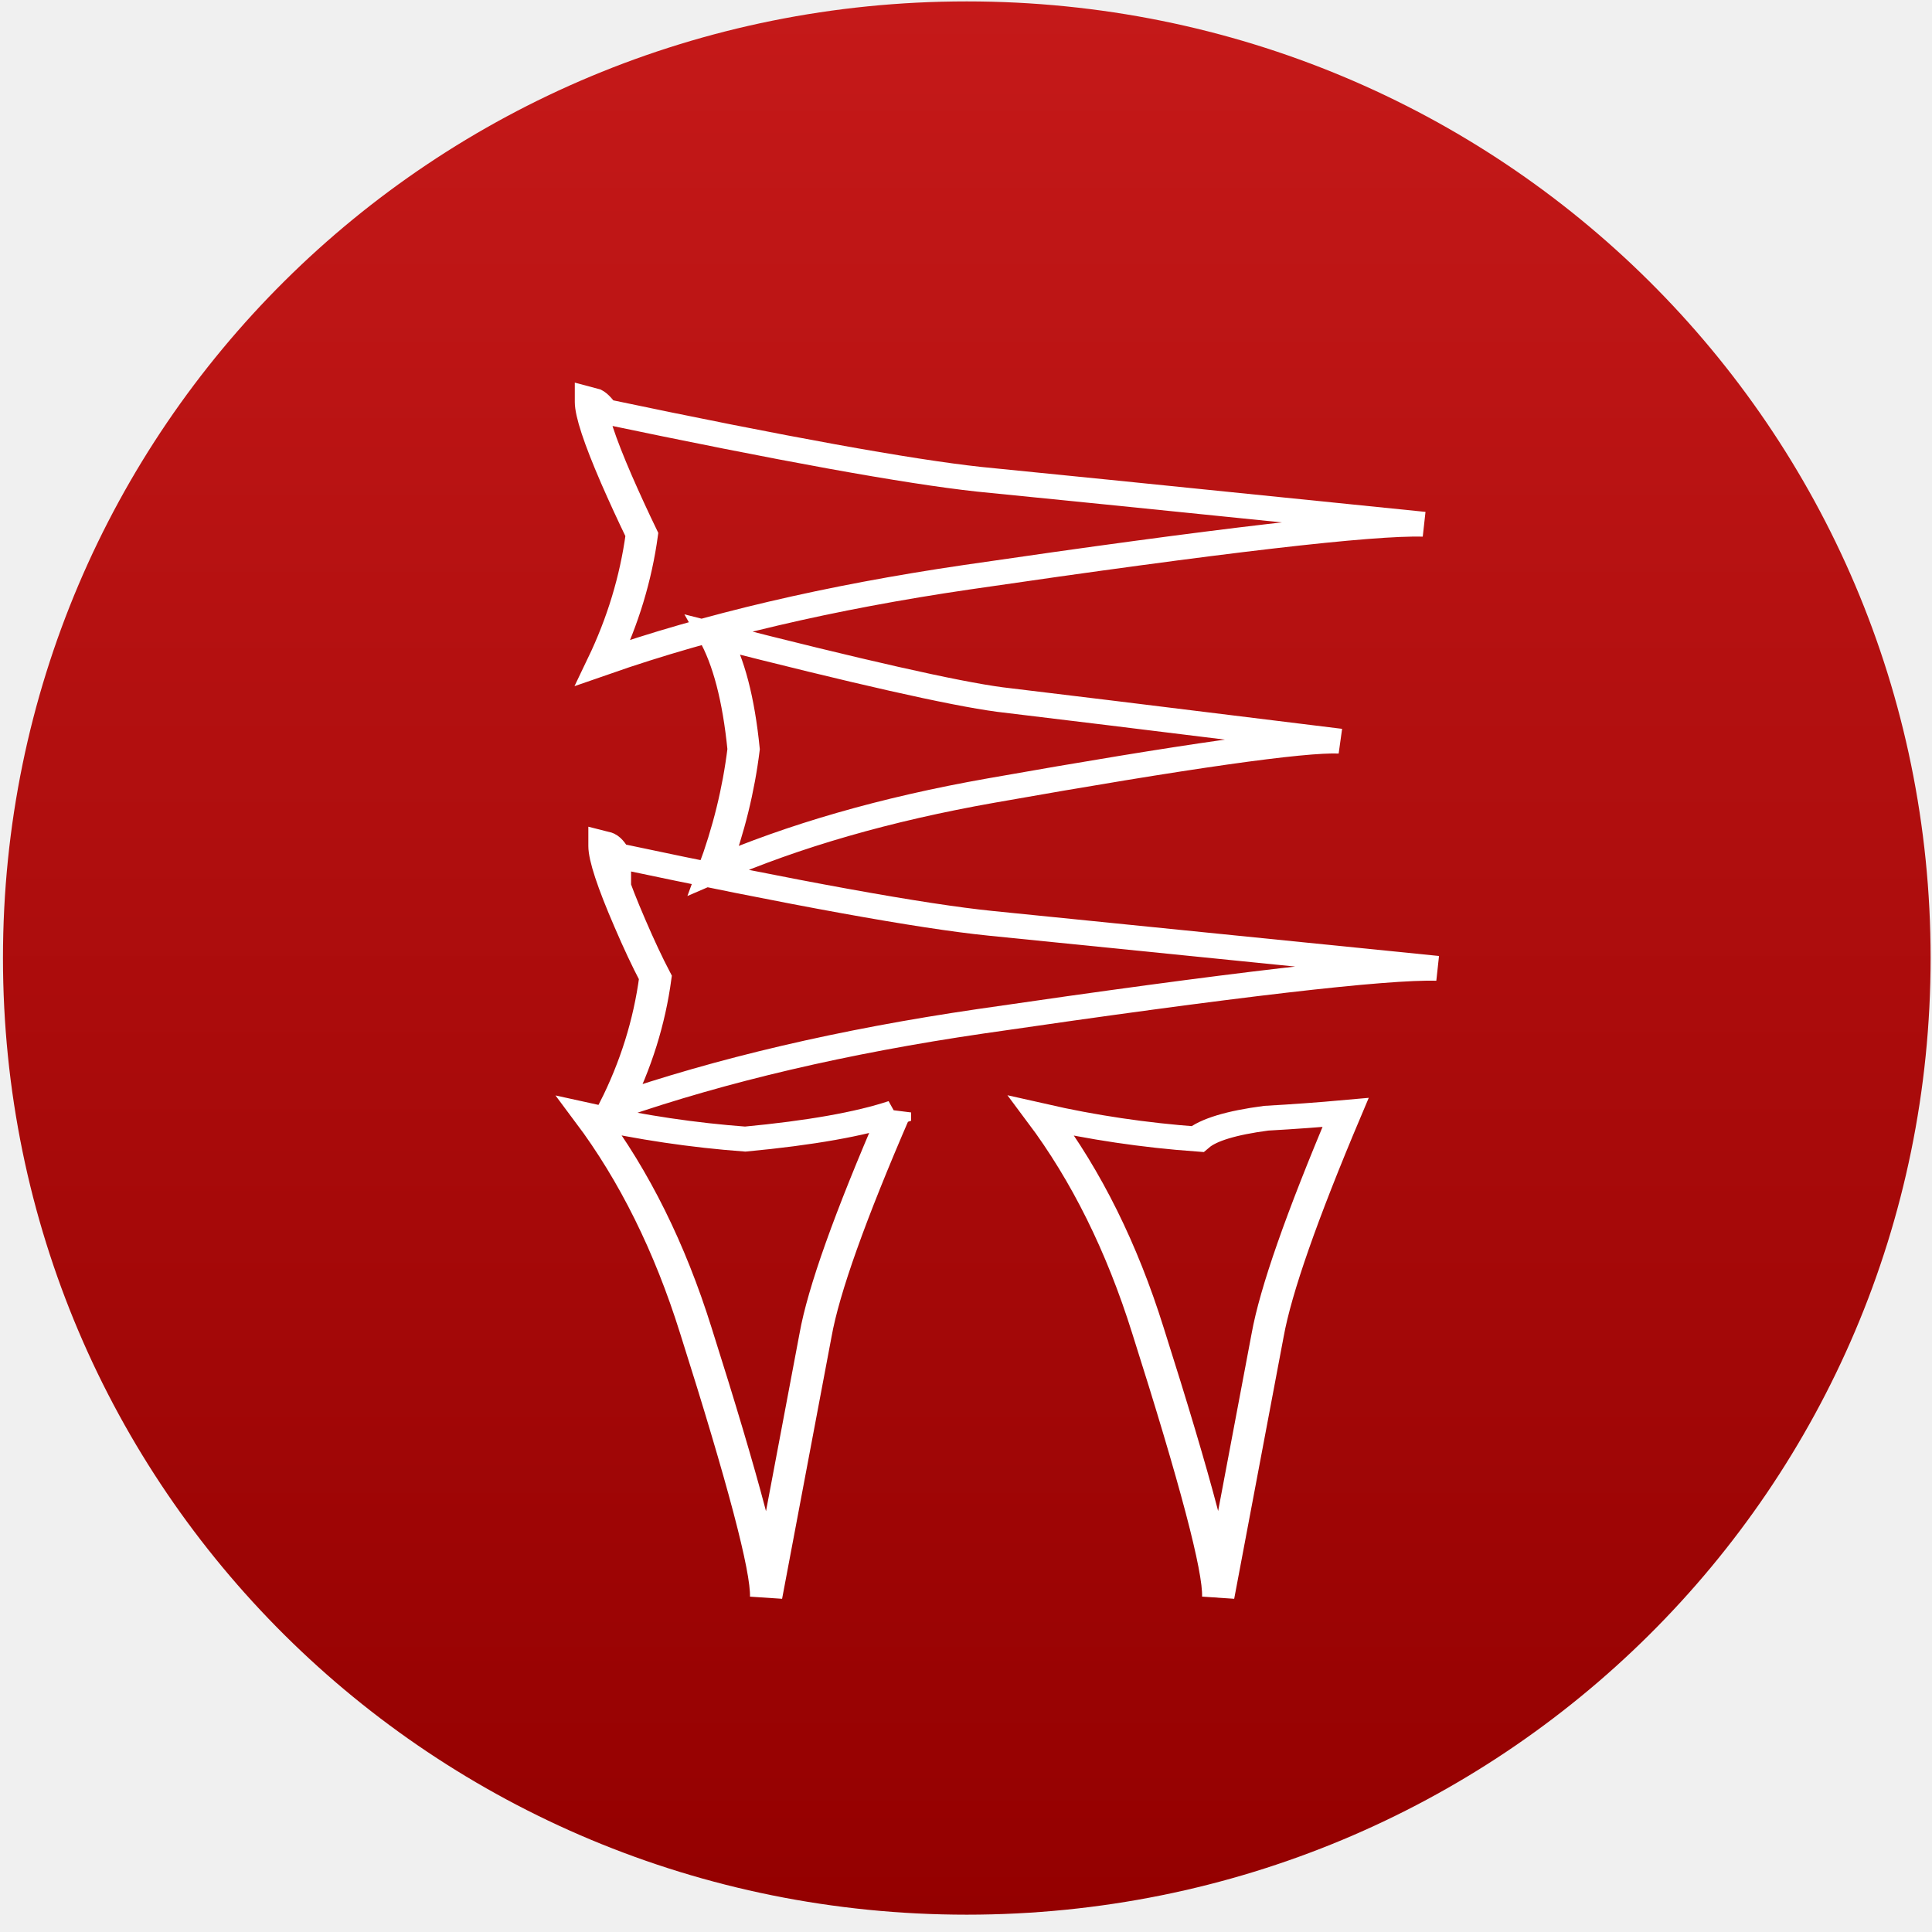
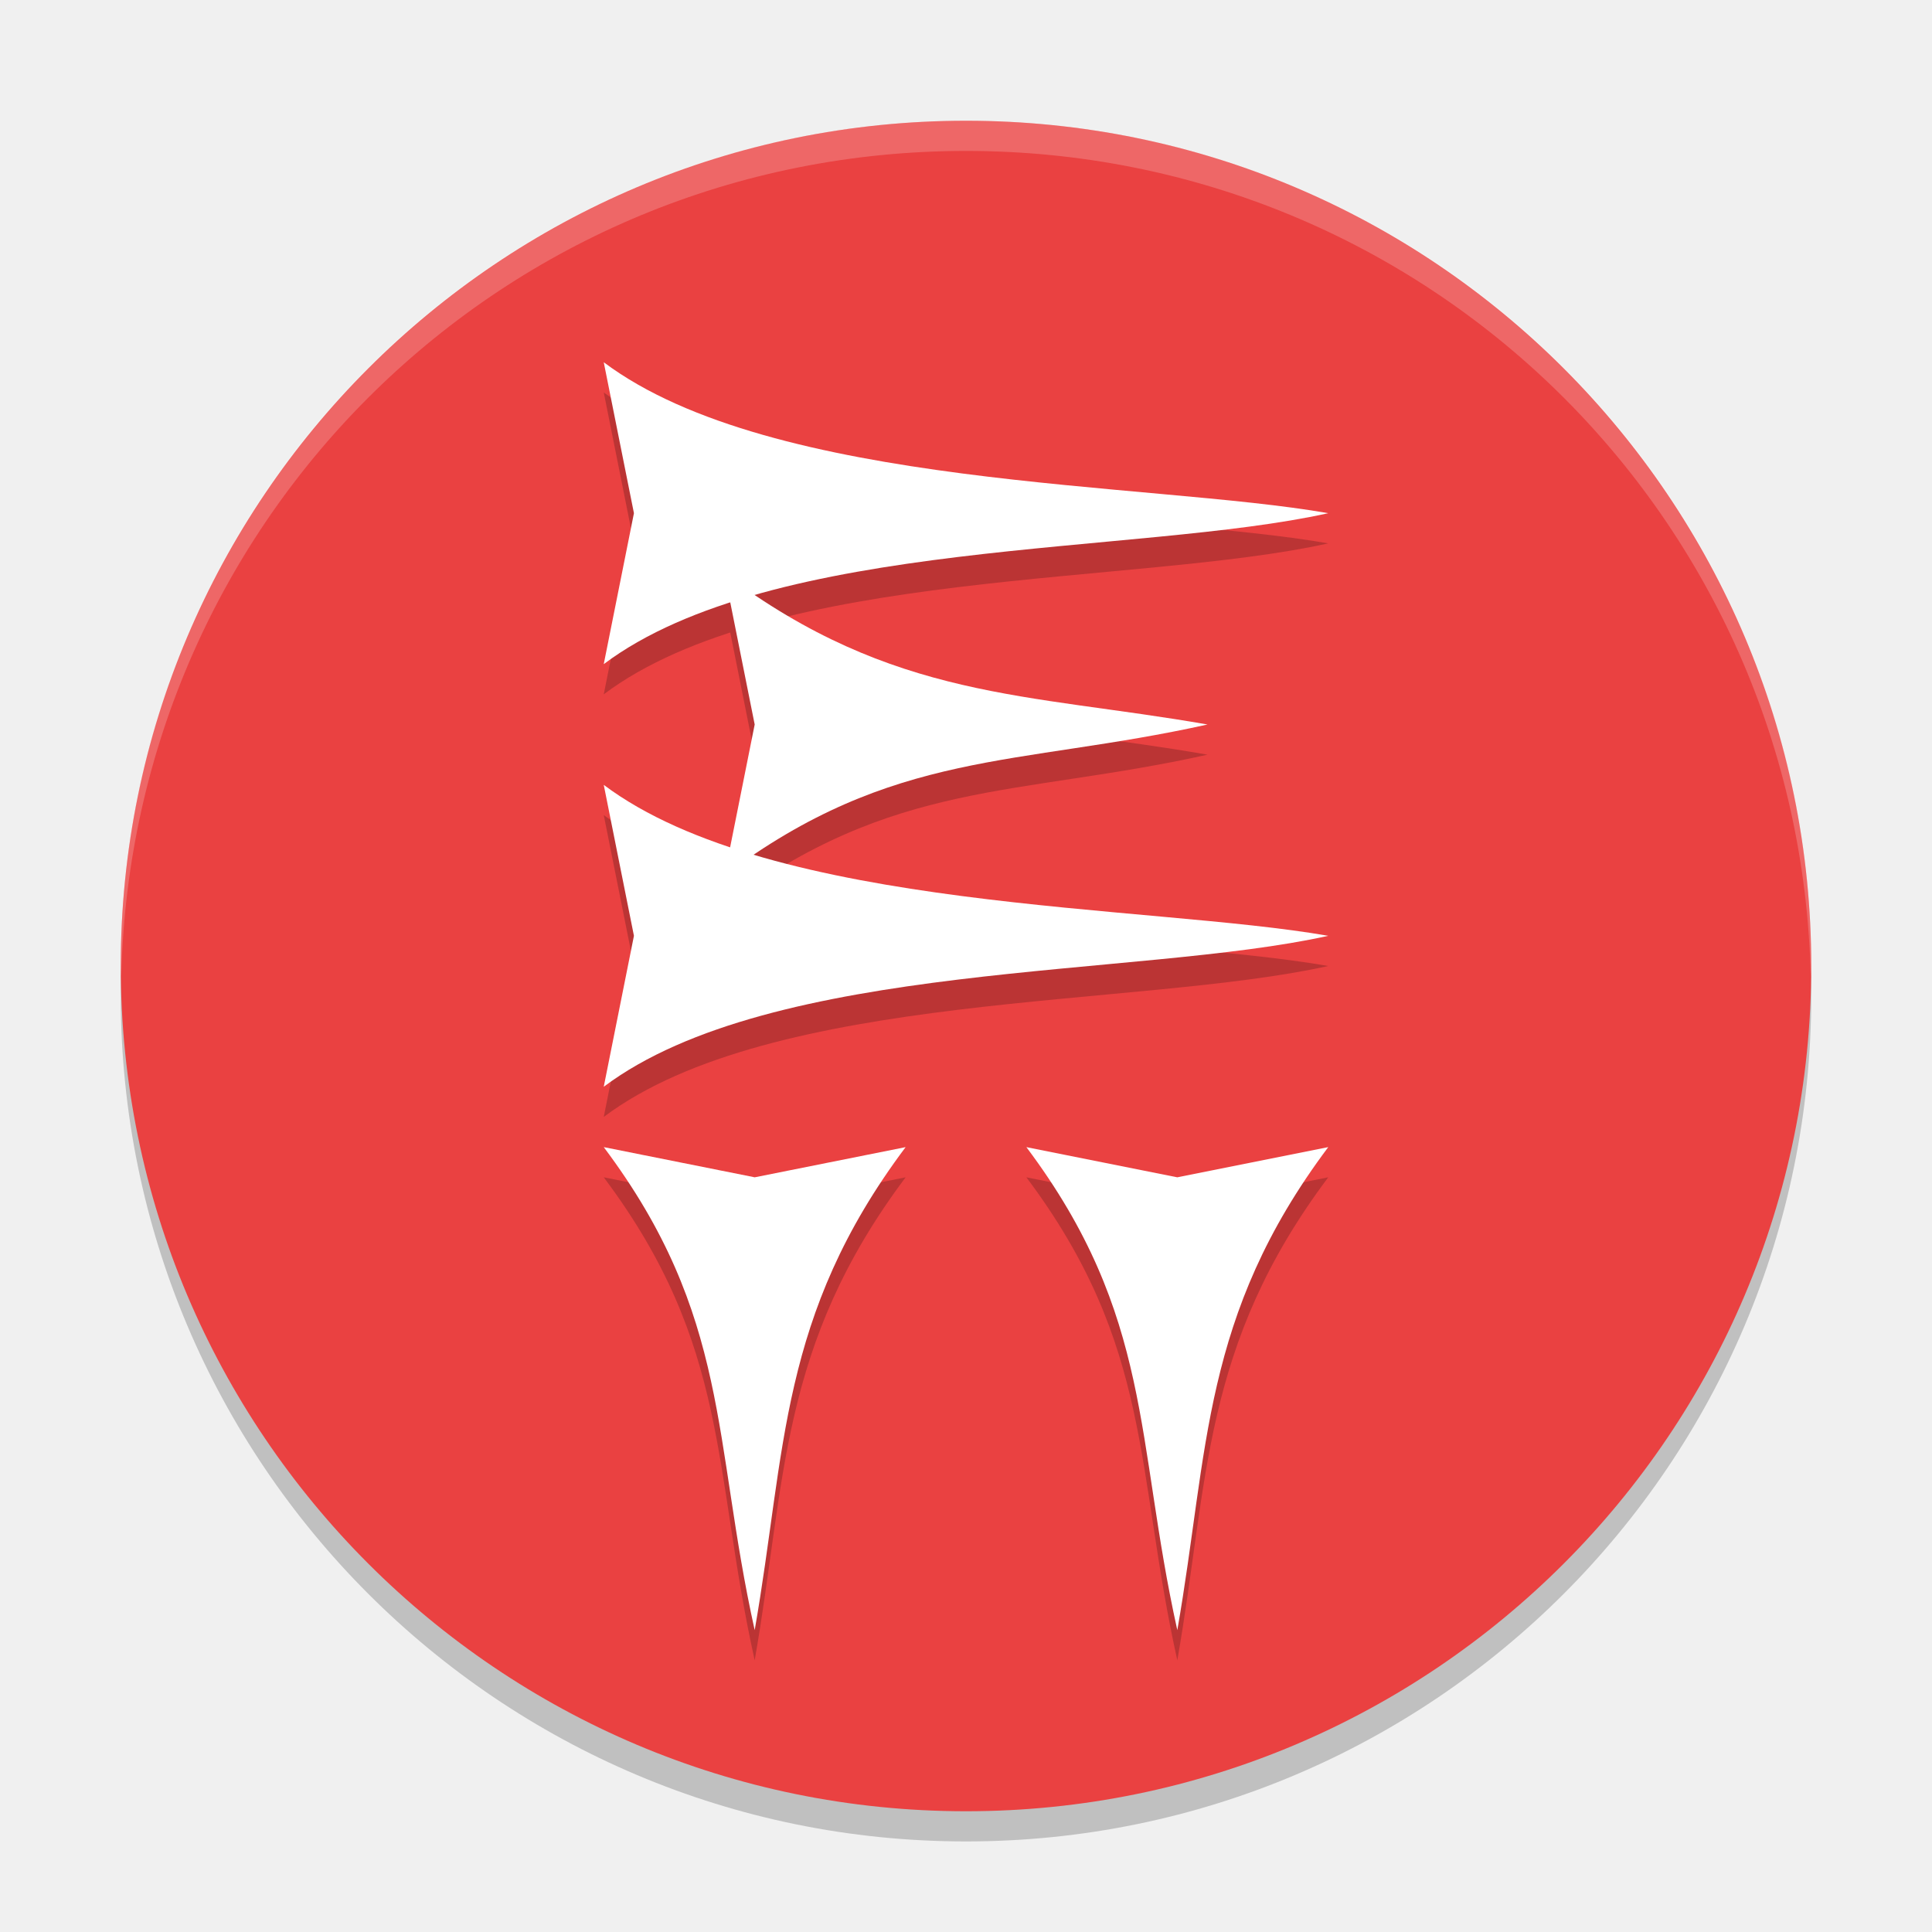
- <svg xmlns="http://www.w3.org/2000/svg" xmlns:ns1="http://www.openswatchbook.org/uri/2009/osb" xmlns:xlink="http://www.w3.org/1999/xlink" width="48" height="48" viewBox="0 0 48 48" id="svg2" version="1.1">
-   <defs id="defs4">
-     <linearGradient id="linearGradient6455">
-       <stop style="stop-color:#ffffff;stop-opacity:1;" offset="0" id="stop6457" />
-       <stop style="stop-color:#ffffff;stop-opacity:0;" offset="1" id="stop6459" />
-     </linearGradient>
-     <linearGradient id="linearGradient4516-3" ns1:paint="gradient">
-       <stop id="stop4526" offset="0" style="stop-color:#aa0000;stop-opacity:1" />
-       <stop id="stop4528" offset="1" style="stop-color:#aa0000;stop-opacity:0;" />
-     </linearGradient>
-     <linearGradient id="linearGradient4460-9">
-       <stop id="stop4145" style="stop-color:#940000" offset="0" />
-       <stop id="stop4147" style="stop-color:#c51919" offset="1" />
-     </linearGradient>
-     <linearGradient x2="0" gradientUnits="userSpaceOnUse" y2="268.33" y1="279.096" id="linearGradient3073" xlink:href="#linearGradient4460-9" gradientTransform="matrix(1.10525 0 0 1.10525 -134.2787 -295.7618)" />
-     <linearGradient x2="0" gradientUnits="userSpaceOnUse" y2="268.33" y1="279.096" id="linearGradient3073-6" xlink:href="#linearGradient4460-9" gradientTransform="matrix(1.10525,0,0,1.10525,-134.2787,-295.7618)" />
-     <linearGradient xlink:href="#linearGradient6455" id="linearGradient6461" x1="3.751" y1="7.973" x2="8.947" y2="7.973" gradientUnits="userSpaceOnUse" />
-     <filter style="color-interpolation-filters:sRGB;" id="filter6747">
-       <feFlood flood-opacity="0.498" flood-color="rgb(0,0,0)" result="flood" id="feFlood6749" />
-       <feComposite in="flood" in2="SourceGraphic" operator="in" result="composite1" id="feComposite6751" />
-       <feGaussianBlur in="composite1" stdDeviation="20.9" result="blur" id="feGaussianBlur6753" />
-       <feOffset dx="20.5" dy="37.2" result="offset" id="feOffset6755" />
-       <feComposite in="SourceGraphic" in2="offset" operator="over" result="composite2" id="feComposite6757" />
-     </filter>
-   </defs>
-   <g id="layer1" transform="translate(0,-1004.362)">
-     <g id="g4569" transform="matrix(3.543307,0,0,3.543307,-0.07024857,1004.253)">
-       <g id="g4540" style="fill-rule:evenodd" transform="matrix(1.14031,0,0,1.131806,-0.9251918,-0.9179892)">
-         <path style="fill:url(#linearGradient3073-6)" d="M 6.773,0.847 C 10.057,0.847 12.7,3.49 12.7,6.773 12.7,10.057 10.057,12.7 6.773,12.7 3.49,12.7 0.847,10.057 0.847,6.773 0.847,3.49 3.49,0.847 6.773,0.847 Z" id="rect4544" />
-       </g>
-       <g transform="matrix(1.143578,0,0,0.8811084,-0.1364324,0.00581565)" style="font-style:italic;font-variant:normal;font-weight:normal;font-stretch:normal;font-size:11.309px;line-height:125%;font-family:Nazli;-inkscape-font-specification:'Sans Italic';text-align:center;letter-spacing:0px;word-spacing:0px;text-anchor:middle;opacity:1;fill:#ffffff;fill-opacity:0;stroke:#ffffff;stroke-width:0.198;stroke-linecap:butt;stroke-linejoin:miter;stroke-miterlimit:4;stroke-dasharray:none;stroke-opacity:1;filter:url(#filter6747)" id="text6443">
-         <path d="M 3.834,3.3 Q 5.486,3.75 6.138,3.842 6.358,3.869 8.864,4.2 8.387,4.181 6.064,4.622 4.807,4.861 3.834,5.301 4.017,4.806 4.072,4.282 3.99,4.062 3.916,3.842 3.76,3.374 3.76,3.227 l 0,-0.018 q 0.028,0.009 0.073,0.092 z M 4.513,5.081 Q 5.844,5.522 6.266,5.595 6.569,5.641 8.35,5.926 8.01,5.907 6.211,6.32 5.247,6.541 4.513,6.954 4.65,6.476 4.696,5.99 4.65,5.393 4.513,5.081 Z M 5.624,8.881 Q 5.21,10.121 5.137,10.653 L 4.834,12.737 Q 4.843,12.416 4.403,10.616 4.164,9.625 3.751,8.909 q 0.477,0.138 0.955,0.184 0.597,-0.073 0.918,-0.211 z m 2.763,0 Q 7.983,10.121 7.909,10.653 L 7.606,12.737 Q 7.616,12.416 7.175,10.616 6.936,9.625 6.523,8.909 6.991,9.047 7.478,9.093 7.579,8.982 7.9,8.927 8.148,8.909 8.387,8.881 Z M 3.907,6.834 q 1.671,0.459 2.304,0.542 L 8.947,7.734 Q 8.469,7.716 6.147,8.156 4.889,8.395 3.907,8.836 4.1,8.34 4.155,7.807 4.081,7.624 3.999,7.376 3.843,6.908 3.843,6.761 l 0,-0.018 q 0.028,0.009 0.064,0.092 z" style="font-style:normal;font-variant:normal;font-weight:normal;font-stretch:normal;font-size:9.896px;font-family:'Old Persian 1.1';-inkscape-font-specification:'Old Persian 1.1, ';fill:#ffffff;fill-opacity:0;stroke:#ffffff;stroke-width:0.198;stroke-miterlimit:4;stroke-dasharray:none;stroke-opacity:1" id="path4159" />
-       </g>
-     </g>
+ <svg xmlns="http://www.w3.org/2000/svg" width="64" height="64" version="1">
+   <rect style="opacity:0.2" width="56" height="56" x="-61" y="-60" rx="28" ry="28" transform="matrix(0,-1,-1,0,0,0)" />
+   <rect style="fill:#ea4141" width="56" height="56" x="-60" y="-60" rx="28" ry="28" transform="matrix(0,-1,-1,0,0,0)" />
+   <g style="opacity:0.2" transform="matrix(2,0,0,2,0,1)">
+     <path d="m 15,19 c -2.1,2.8 -1.978,5.023 -2.5,8 -0.701,-3.157 -0.4,-5.2 -2.5,-8 l 2.5,0.5 z" />
+     <path d="m 22,19 c -2.1,2.8 -1.978,5.023 -2.5,8 -0.701,-3.157 -0.4,-5.2 -2.5,-8 l 2.5,0.5 z" />
+     <path d="m 10,13 c 2.8,2.1 9.023,1.978 12,2.5 -3.157,0.701 -9.2,0.4 -12,2.5 l 0.5,-2.5 z" />
+     <path d="M 10,6 C 12.8,8.1 19.023,7.978 22,8.5 18.843,9.201 12.8,8.9 10,11 L 10.5,8.5 Z" />
+     <path d="M 12,9.5 C 14.8,11.6 17.023,11.478 20,12 c -3.157,0.701 -5.2,0.4 -8,2.5 L 12.5,12 Z" />
  </g>
+   <g style="fill:#ffffff" transform="scale(2,2)">
+     <path style="fill:#ffffff" d="m 15,19 c -2.1,2.8 -1.978,5.023 -2.5,8 -0.701,-3.157 -0.4,-5.2 -2.5,-8 l 2.5,0.5 z" />
+     <path style="fill:#ffffff" d="m 22,19 c -2.1,2.8 -1.978,5.023 -2.5,8 -0.701,-3.157 -0.4,-5.2 -2.5,-8 l 2.5,0.5 z" />
+     <path style="fill:#ffffff" d="m 10,13 c 2.8,2.1 9.023,1.978 12,2.5 -3.157,0.701 -9.2,0.4 -12,2.5 l 0.5,-2.5 z" />
+     <path style="fill:#ffffff" d="M 10,6 C 12.8,8.1 19.023,7.978 22,8.5 18.843,9.201 12.8,8.9 10,11 L 10.5,8.5 Z" />
+     <path style="fill:#ffffff" d="M 12,9.5 C 14.8,11.6 17.023,11.478 20,12 c -3.157,0.701 -5.2,0.4 -8,2.5 L 12.5,12 Z" />
+   </g>
+   <path style="opacity:0.2;fill:#ffffff" d="M 32 4 C 16.488 4 4 16.488 4 32 C 4 32.113 4.011 32.224 4.018 32.336 C 4.369 17.134 16.711 5 32 5 C 47.289 5 59.631 17.134 59.982 32.336 C 59.989 32.224 60 32.113 60 32 C 60 16.488 47.512 4 32 4 z" />
</svg>
